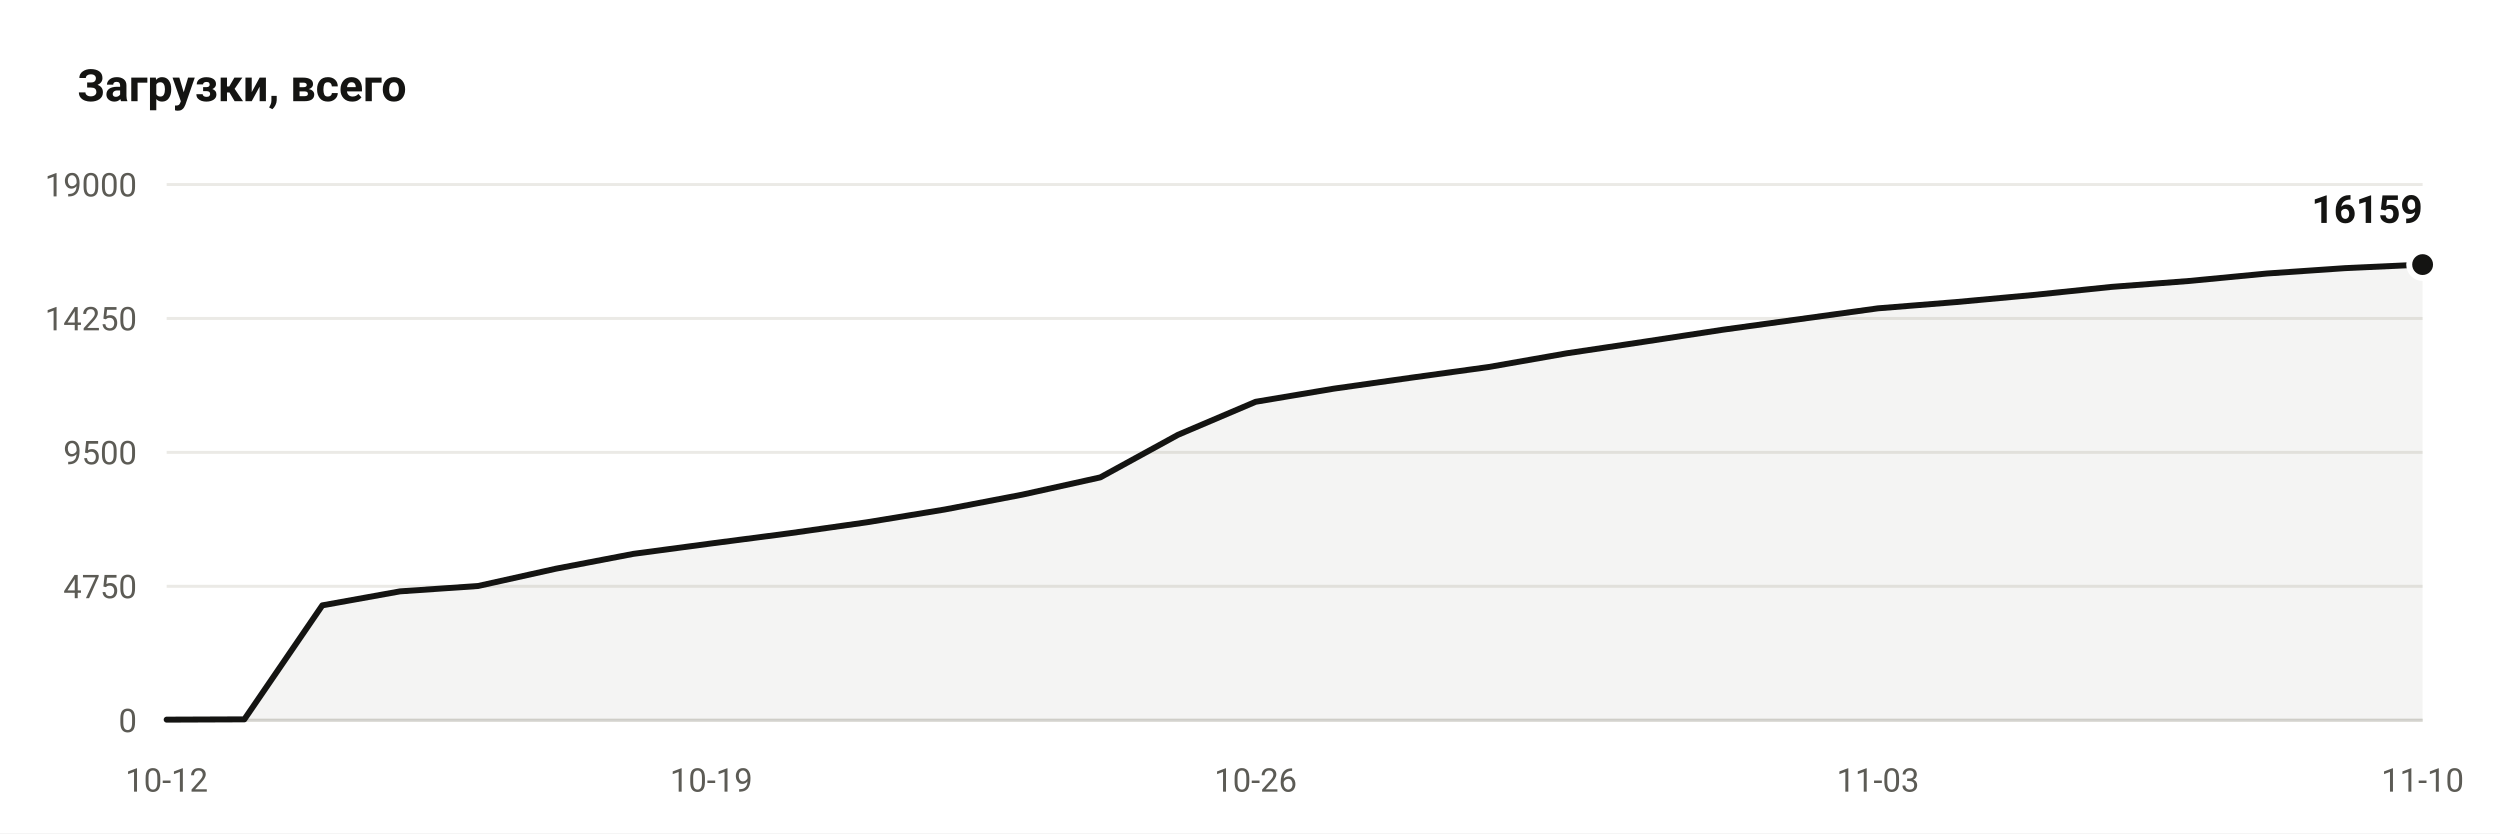
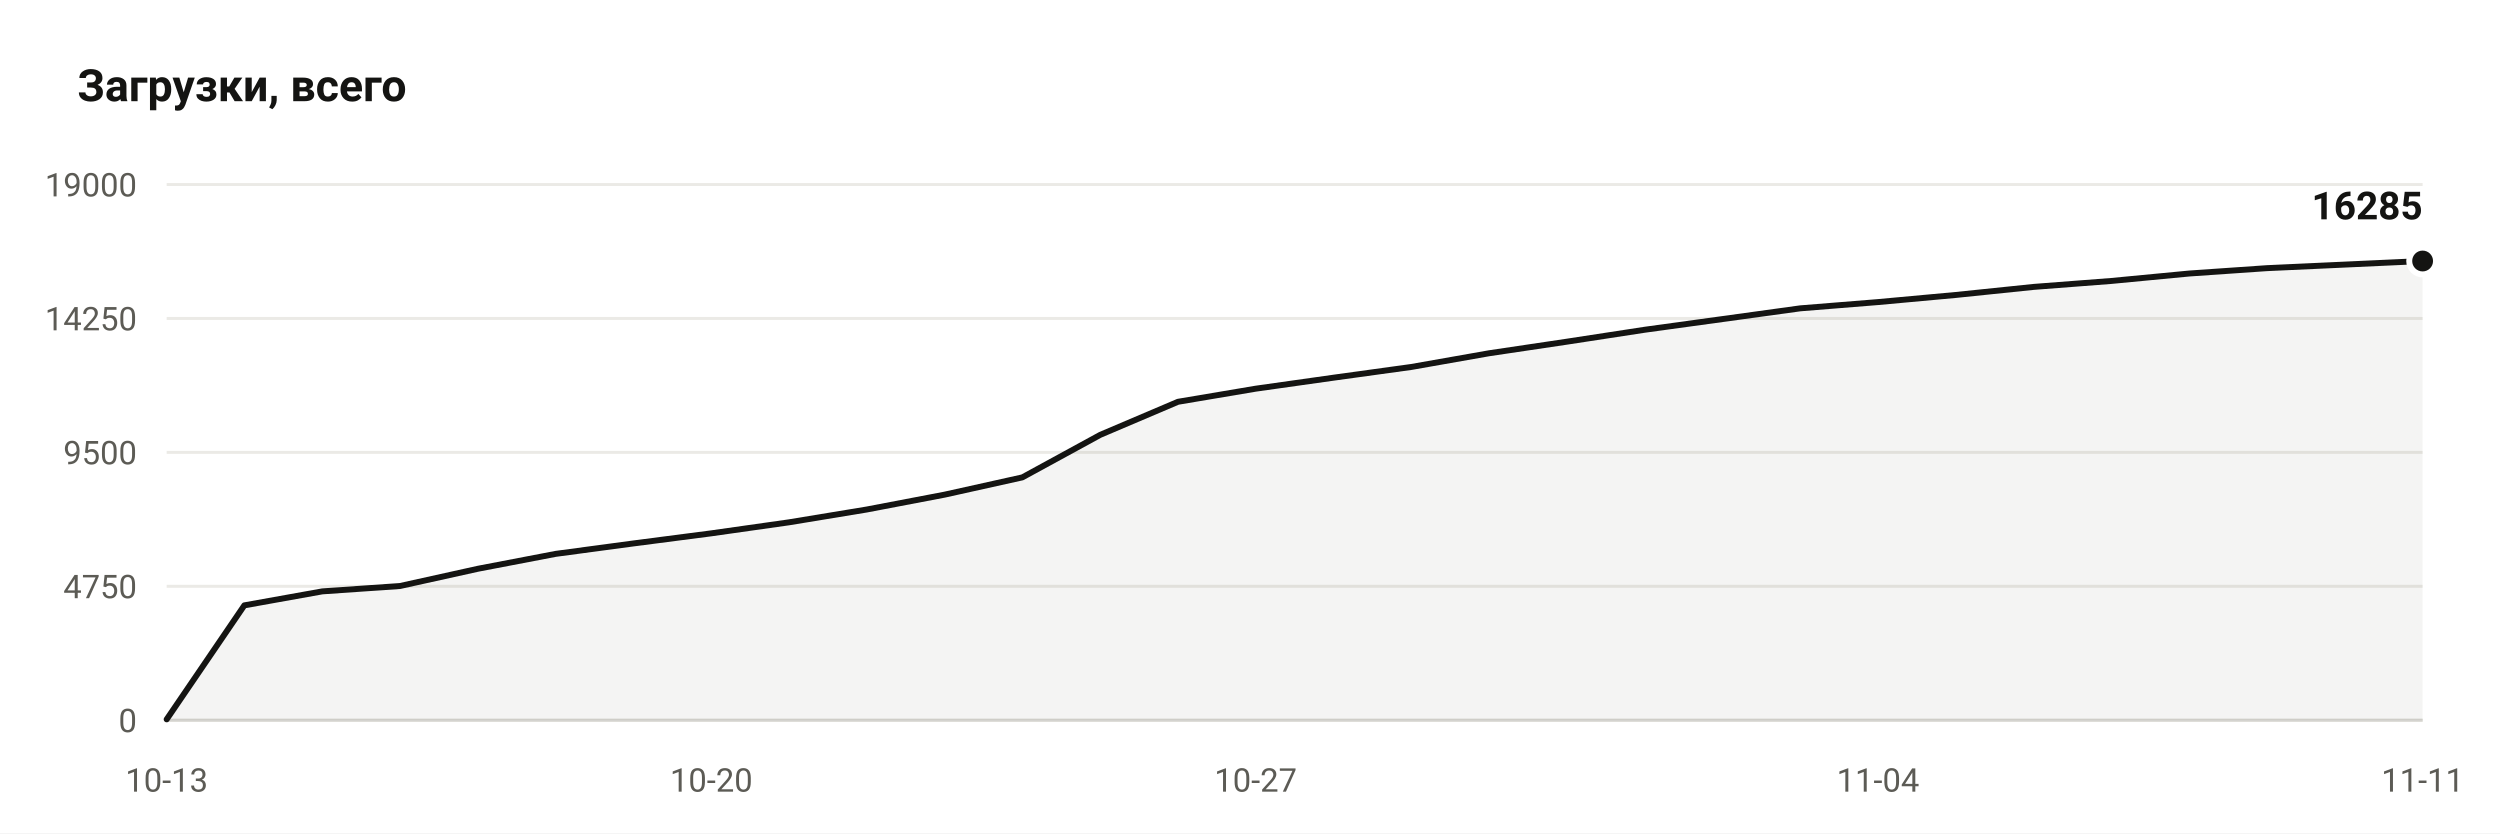
- <svg xmlns="http://www.w3.org/2000/svg" viewBox="0 0 840 280" width="840" height="280" role="img" aria-label="Downloads: 16159">
+ <svg xmlns="http://www.w3.org/2000/svg" viewBox="0 0 840 280" width="840" height="280" role="img" aria-label="Downloads: 16285">
  <rect width="840" height="280" fill="#ffffff" />
  <text x="26" y="34" font-family="ui-sans-serif, -apple-system, Segoe UI, Roboto, Helvetica, Arial, sans-serif" font-size="15" font-weight="600" fill="#141412">Загрузки, всего</text>
  <line x1="56" y1="242.0" x2="814" y2="242.0" stroke="#ebeae6" stroke-width="1" />
  <text x="46" y="246.0" text-anchor="end" font-family="ui-sans-serif, -apple-system, Segoe UI, Roboto, Helvetica, Arial, sans-serif" font-size="11" fill="#5c5b55">0</text>
  <line x1="56" y1="197.0" x2="814" y2="197.0" stroke="#ebeae6" stroke-width="1" />
  <text x="46" y="201.0" text-anchor="end" font-family="ui-sans-serif, -apple-system, Segoe UI, Roboto, Helvetica, Arial, sans-serif" font-size="11" fill="#5c5b55">4750</text>
  <line x1="56" y1="152.0" x2="814" y2="152.0" stroke="#ebeae6" stroke-width="1" />
  <text x="46" y="156.0" text-anchor="end" font-family="ui-sans-serif, -apple-system, Segoe UI, Roboto, Helvetica, Arial, sans-serif" font-size="11" fill="#5c5b55">9500</text>
  <line x1="56" y1="107.0" x2="814" y2="107.0" stroke="#ebeae6" stroke-width="1" />
  <text x="46" y="111.0" text-anchor="end" font-family="ui-sans-serif, -apple-system, Segoe UI, Roboto, Helvetica, Arial, sans-serif" font-size="11" fill="#5c5b55">14250</text>
  <line x1="56" y1="62.0" x2="814" y2="62.0" stroke="#ebeae6" stroke-width="1" />
  <text x="46" y="66.0" text-anchor="end" font-family="ui-sans-serif, -apple-system, Segoe UI, Roboto, Helvetica, Arial, sans-serif" font-size="11" fill="#5c5b55">19000</text>
  <line x1="56" y1="242.0" x2="814" y2="242.0" stroke="#d7d6d1" stroke-width="1" />
-   <path d="M 56.0 242.0 L 56.0 241.8 L 82.1 241.7 L 108.3 203.4 L 134.4 198.7 L 160.6 196.9 L 186.7 191.1 L 212.8 186.1 L 239.0 182.6 L 265.1 179.2 L 291.2 175.5 L 317.4 171.2 L 343.5 166.2 L 369.7 160.4 L 395.8 146.1 L 421.9 135.0 L 448.1 130.6 L 474.2 126.9 L 500.3 123.3 L 526.5 118.7 L 552.6 114.8 L 578.8 110.8 L 604.9 107.2 L 631.0 103.6 L 657.2 101.5 L 683.3 99.1 L 709.4 96.4 L 735.6 94.4 L 761.7 91.9 L 787.9 90.1 L 814.0 88.9 L 814.0 242.0 Z" fill="#141412" fill-opacity="0.05" />
-   <polyline points="56.0,241.8 82.1,241.7 108.3,203.4 134.4,198.7 160.6,196.9 186.7,191.1 212.8,186.1 239.0,182.6 265.1,179.2 291.2,175.5 317.4,171.2 343.5,166.2 369.7,160.4 395.8,146.1 421.9,135.0 448.1,130.6 474.2,126.9 500.3,123.3 526.5,118.7 552.6,114.8 578.8,110.8 604.9,107.2 631.0,103.6 657.2,101.5 683.3,99.1 709.4,96.4 735.6,94.4 761.7,91.9 787.9,90.1 814.0,88.9" fill="none" stroke="#141412" stroke-width="2" stroke-linejoin="round" stroke-linecap="round" />
-   <circle cx="814.0" cy="88.9" r="4.5" fill="#141412" stroke="#ffffff" stroke-width="2" />
-   <text x="814.0" y="74.9" text-anchor="end" font-family="ui-sans-serif, -apple-system, Segoe UI, Roboto, Helvetica, Arial, sans-serif" font-size="13" font-weight="600" fill="#141412">16159</text>
-   <text x="56.0" y="266" text-anchor="middle" font-family="ui-sans-serif, -apple-system, Segoe UI, Roboto, Helvetica, Arial, sans-serif" font-size="11" fill="#5c5b55">10-12</text>
-   <text x="239.0" y="266" text-anchor="middle" font-family="ui-sans-serif, -apple-system, Segoe UI, Roboto, Helvetica, Arial, sans-serif" font-size="11" fill="#5c5b55">10-19</text>
-   <text x="421.9" y="266" text-anchor="middle" font-family="ui-sans-serif, -apple-system, Segoe UI, Roboto, Helvetica, Arial, sans-serif" font-size="11" fill="#5c5b55">10-26</text>
-   <text x="631.0" y="266" text-anchor="middle" font-family="ui-sans-serif, -apple-system, Segoe UI, Roboto, Helvetica, Arial, sans-serif" font-size="11" fill="#5c5b55">11-03</text>
-   <text x="814.0" y="266" text-anchor="middle" font-family="ui-sans-serif, -apple-system, Segoe UI, Roboto, Helvetica, Arial, sans-serif" font-size="11" fill="#5c5b55">11-10</text>
+   <path d="M 56.0 242.0 L 56.0 241.7 L 82.1 203.4 L 108.3 198.7 L 134.4 196.9 L 160.6 191.1 L 186.7 186.1 L 212.8 182.6 L 239.0 179.2 L 265.1 175.5 L 291.2 171.2 L 317.4 166.2 L 343.5 160.4 L 369.7 146.1 L 395.8 135.0 L 421.9 130.6 L 448.1 126.9 L 474.2 123.3 L 500.3 118.7 L 526.5 114.8 L 552.6 110.8 L 578.8 107.2 L 604.9 103.6 L 631.0 101.5 L 657.2 99.1 L 683.3 96.4 L 709.4 94.4 L 735.6 91.9 L 761.7 90.1 L 787.9 88.9 L 814.0 87.7 L 814.0 242.0 Z" fill="#141412" fill-opacity="0.05" />
+   <polyline points="56.0,241.7 82.1,203.4 108.3,198.7 134.4,196.9 160.6,191.1 186.7,186.1 212.8,182.6 239.0,179.2 265.1,175.5 291.2,171.2 317.4,166.2 343.5,160.4 369.7,146.1 395.8,135.0 421.9,130.6 448.1,126.9 474.2,123.3 500.3,118.7 526.5,114.8 552.6,110.8 578.8,107.2 604.9,103.6 631.0,101.5 657.2,99.1 683.3,96.4 709.4,94.4 735.6,91.9 761.7,90.1 787.9,88.9 814.0,87.7" fill="none" stroke="#141412" stroke-width="2" stroke-linejoin="round" stroke-linecap="round" />
+   <circle cx="814.0" cy="87.7" r="4.5" fill="#141412" stroke="#ffffff" stroke-width="2" />
+   <text x="814.0" y="73.7" text-anchor="end" font-family="ui-sans-serif, -apple-system, Segoe UI, Roboto, Helvetica, Arial, sans-serif" font-size="13" font-weight="600" fill="#141412">16285</text>
+   <text x="56.0" y="266" text-anchor="middle" font-family="ui-sans-serif, -apple-system, Segoe UI, Roboto, Helvetica, Arial, sans-serif" font-size="11" fill="#5c5b55">10-13</text>
+   <text x="239.0" y="266" text-anchor="middle" font-family="ui-sans-serif, -apple-system, Segoe UI, Roboto, Helvetica, Arial, sans-serif" font-size="11" fill="#5c5b55">10-20</text>
+   <text x="421.9" y="266" text-anchor="middle" font-family="ui-sans-serif, -apple-system, Segoe UI, Roboto, Helvetica, Arial, sans-serif" font-size="11" fill="#5c5b55">10-27</text>
+   <text x="631.0" y="266" text-anchor="middle" font-family="ui-sans-serif, -apple-system, Segoe UI, Roboto, Helvetica, Arial, sans-serif" font-size="11" fill="#5c5b55">11-04</text>
+   <text x="814.0" y="266" text-anchor="middle" font-family="ui-sans-serif, -apple-system, Segoe UI, Roboto, Helvetica, Arial, sans-serif" font-size="11" fill="#5c5b55">11-11</text>
</svg>
